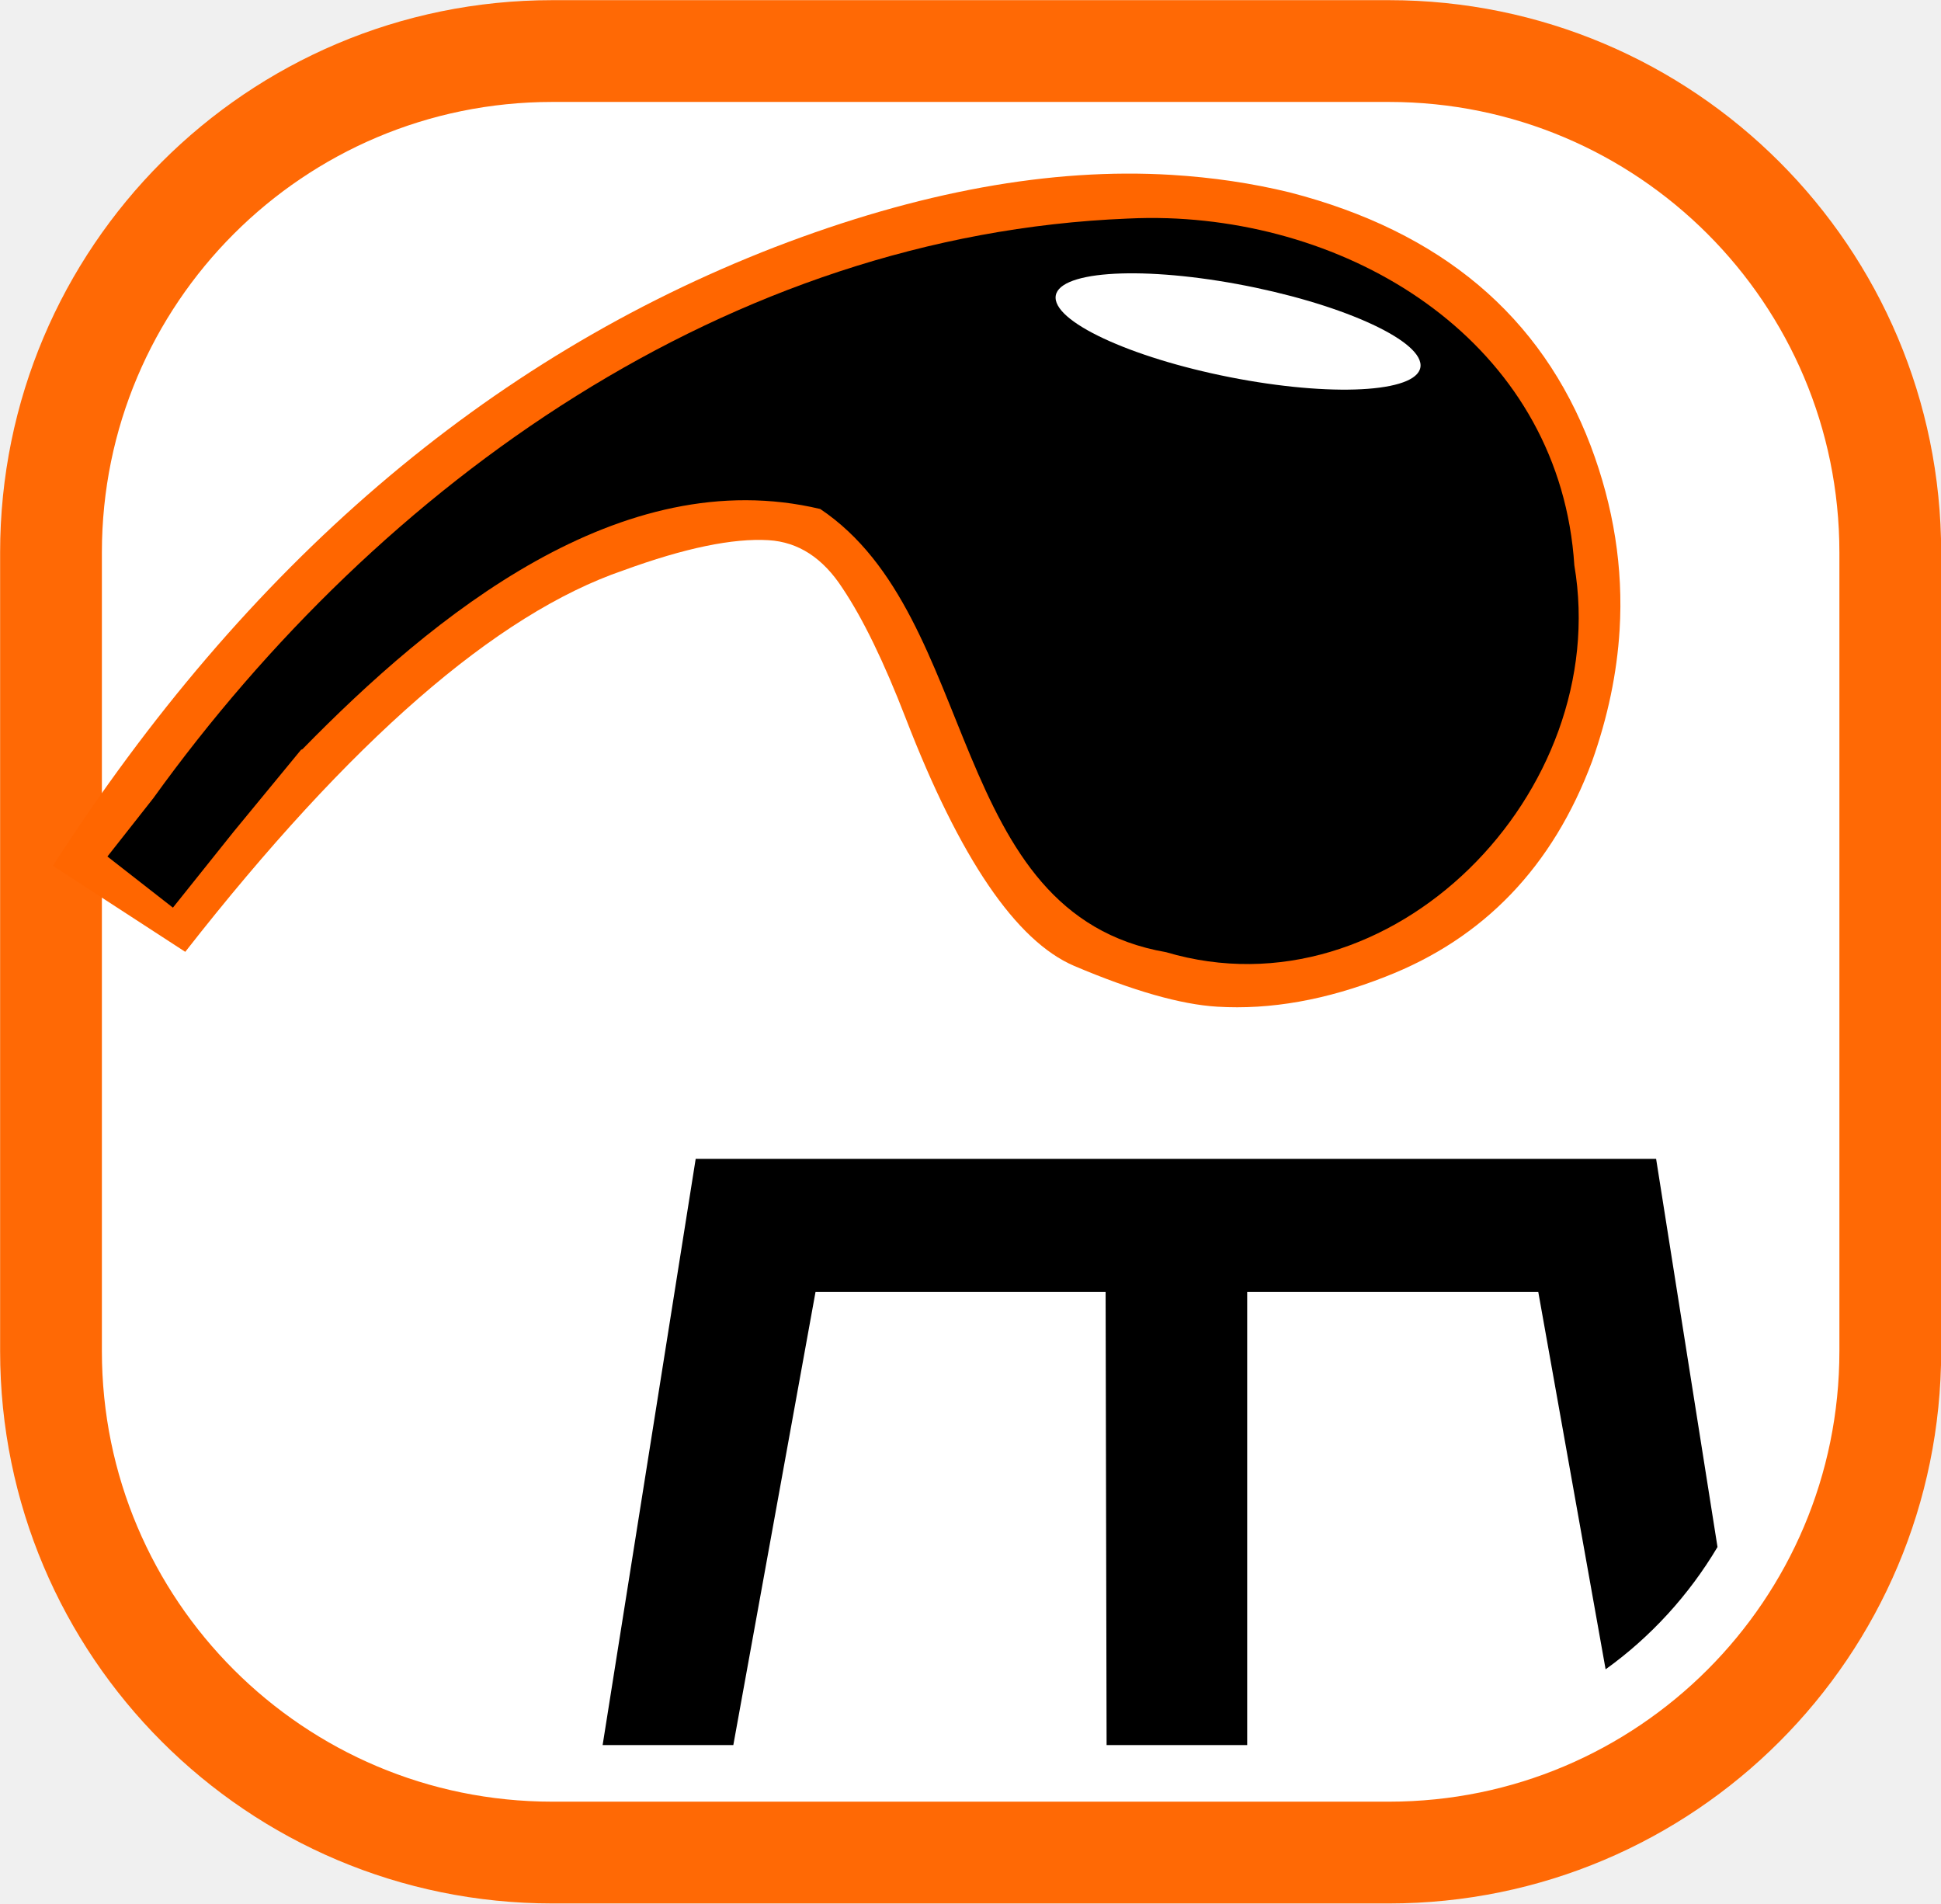
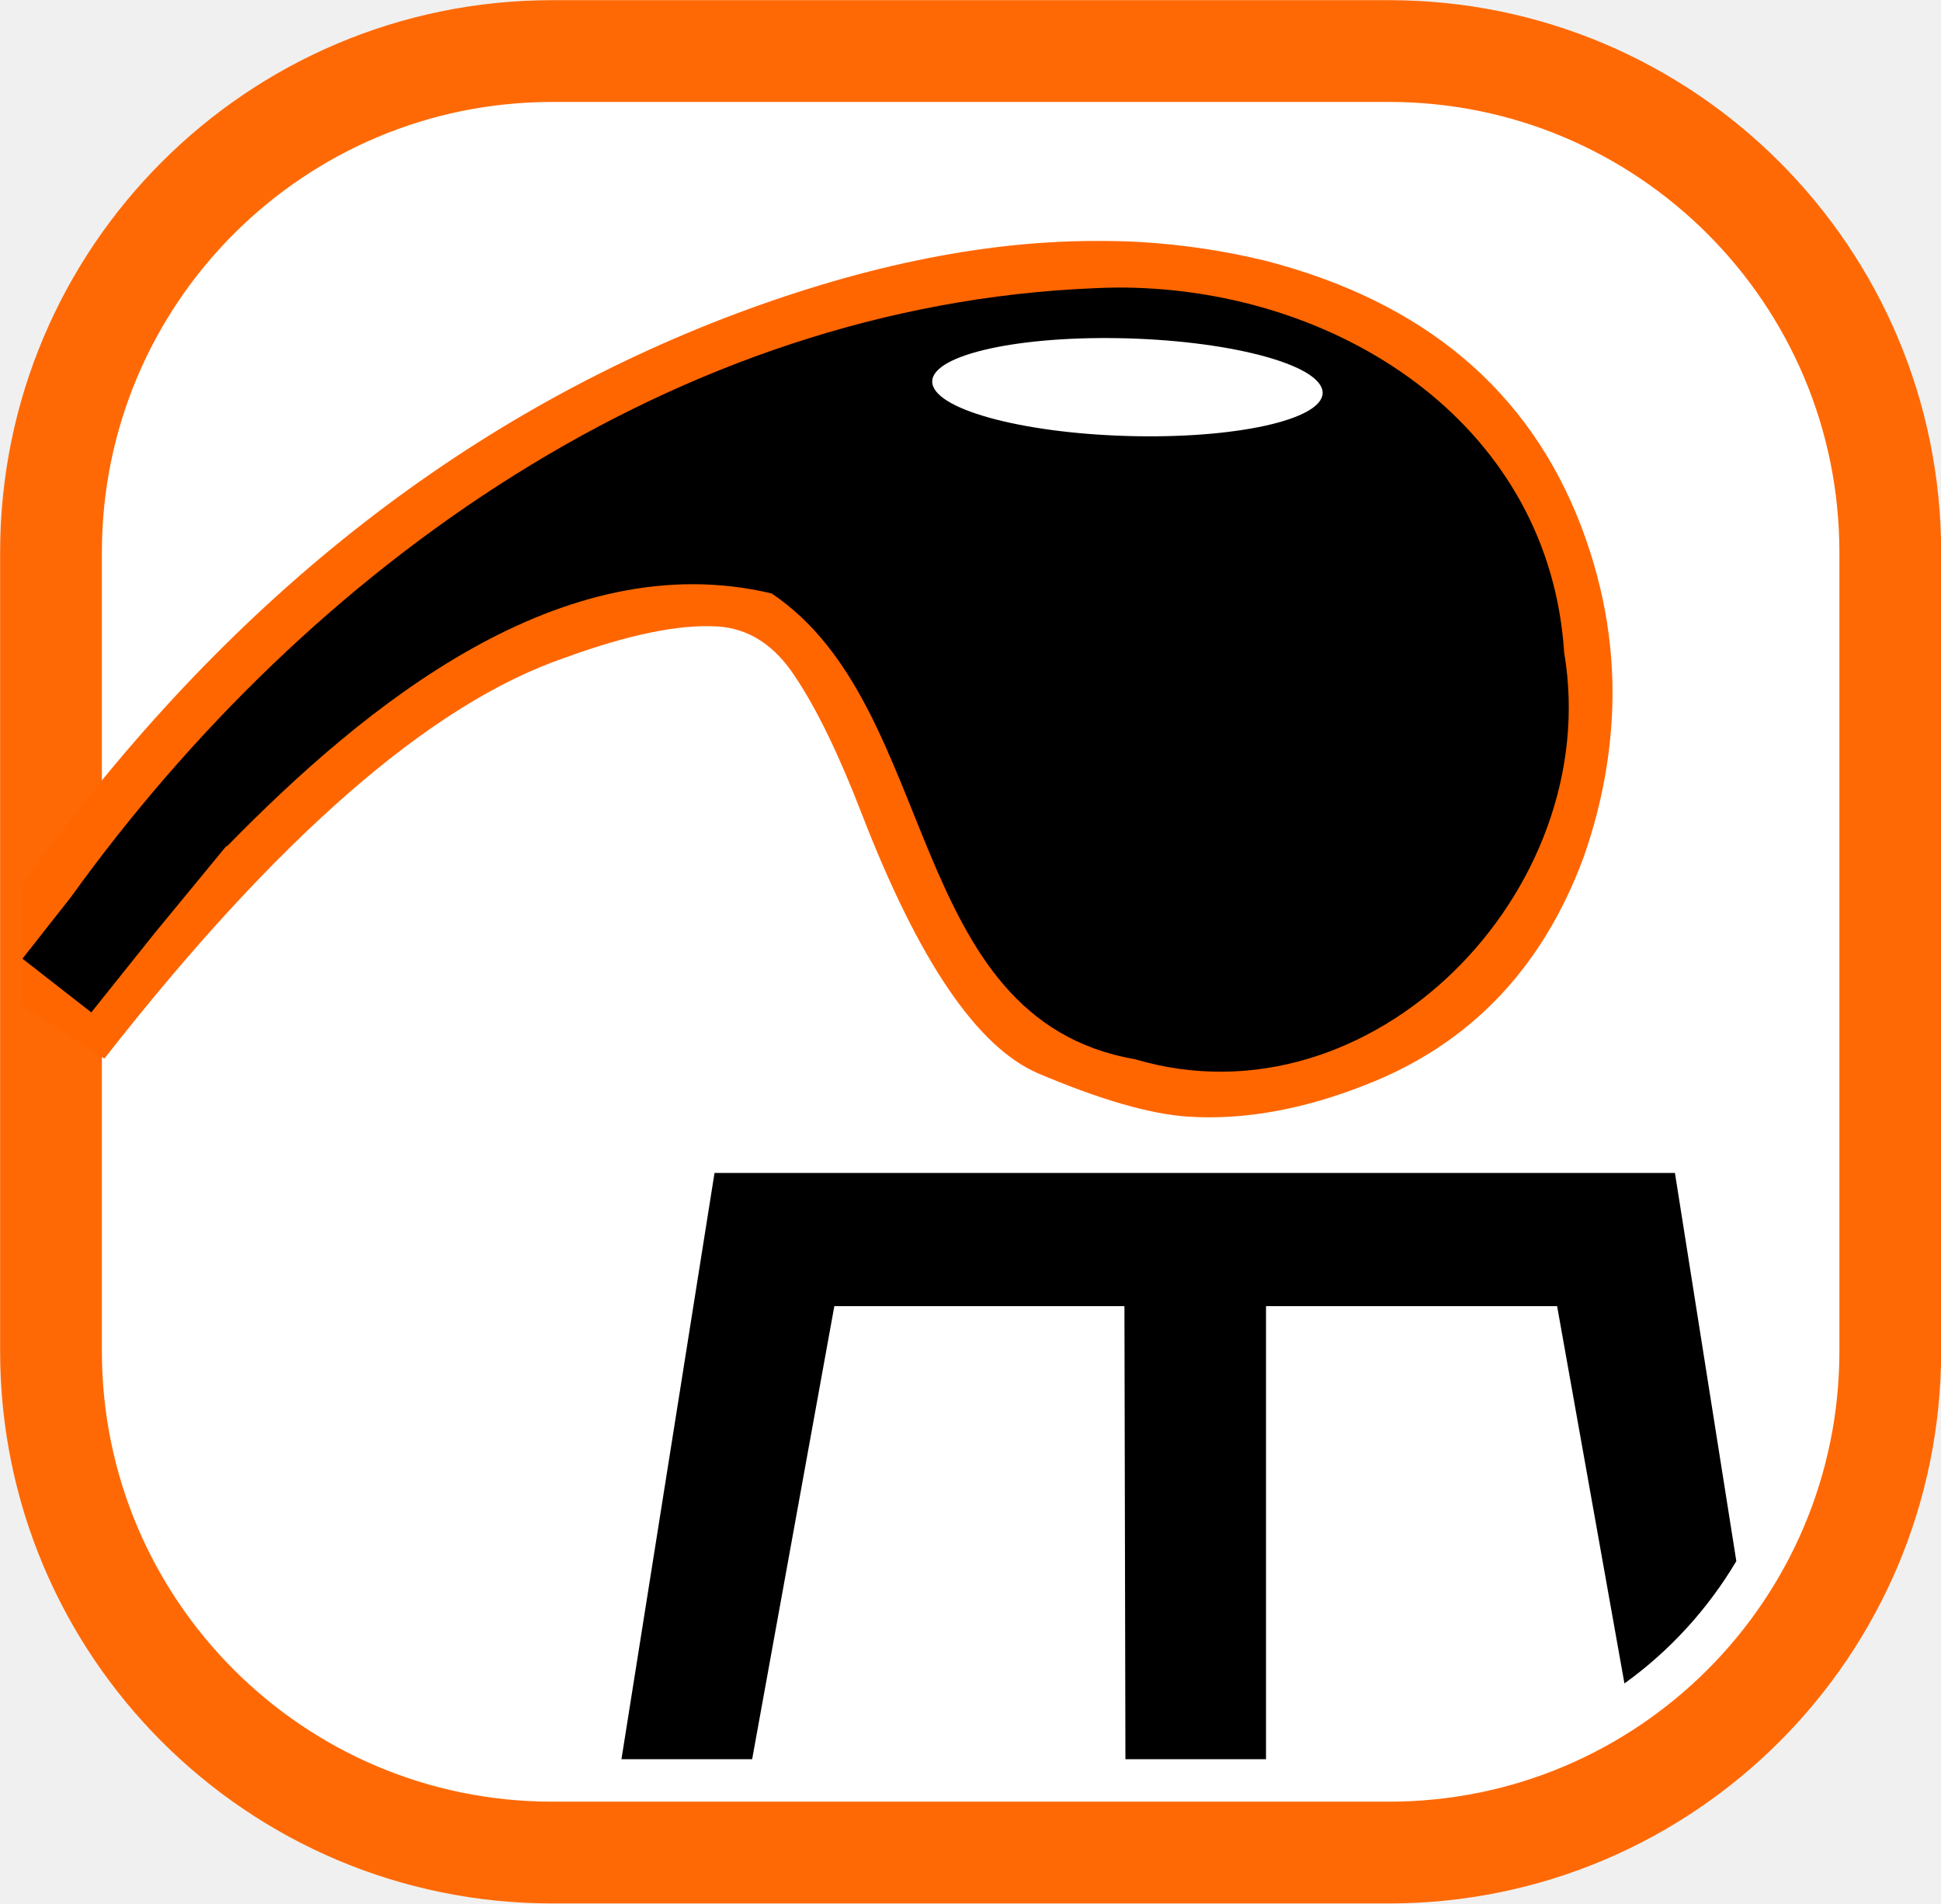
<svg xmlns="http://www.w3.org/2000/svg" width="110.625" height="108.469" id="svg4964" version="1.1">
  <defs id="defs4966" />
  <g id="layer1" transform="translate(-296.875,-460.7188)">
    <rect ry="28.571" rx="28.571" y="463.628" x="299.782" height="102.66" width="104.827" id="rect5599" style="font-size:105.872px;font-style:normal;font-variant:normal;font-weight:normal;font-stretch:normal;line-height:125%;letter-spacing:0px;word-spacing:0px;opacity:0.99;fill:#ffffff;fill-opacity:1;stroke:#ff6600;stroke-width:5.8;stroke-miterlimit:4;stroke-opacity:0.988;stroke-dasharray:none;font-family:Saab;-inkscape-font-specification:Saab" />
-     <path style="font-size:105.872px;font-style:normal;font-variant:normal;font-weight:normal;font-stretch:normal;line-height:125%;letter-spacing:0px;word-spacing:0px;fill:#000000;fill-opacity:1;stroke:none;font-family:Saab;-inkscape-font-specification:Saab" d="m 336.525,526.756 -5.304,33.407 c 0.186,0.005 0.377,0 0.564,0 l 6.885,0 4.684,-25.817 16.534,0 0.056,25.817 8.013,0 0,-25.817 16.591,0 3.837,21.5 c 2.575,-1.848 4.75,-4.232 6.377,-6.969 l -3.499,-22.121 z" id="path4996" />
-     <g id="g4054" transform="matrix(1.013332,0.06172051,-0.06172051,1.013332,22.18032,-18.31944)">
-       <path d="m 343.039,465.735 c 7.881,-3.598 15.204,-5.396 21.972,-5.397 2.313,1e-4 4.54,0.193 6.681,0.578 8.609,1.67 14.519,6.061 17.731,13.17 1.499,3.341 2.248,6.746 2.249,10.215 -9e-5,2.441 -0.364,4.925 -1.092,7.452 -1.842,6.039 -5.461,10.301 -10.857,12.785 -3.212,1.499 -6.317,2.249 -9.315,2.249 -2.056,5e-5 -4.776,-0.6 -8.159,-1.799 -3.341,-1.199 -6.767,-5.632 -10.279,-13.299 -1.413,-3.084 -2.741,-5.439 -3.983,-7.067 -1.199,-1.627 -2.634,-2.441 -4.304,-2.441 -2.013,7e-5 -4.69,0.728 -8.031,2.184 -6.981,2.87 -14.733,10.493 -23.257,22.871 l -7.709,-4.369 c 9.808,-17.517 22.593,-29.895 38.354,-37.133" id="path5000" style="font-size:105.872px;font-style:normal;font-variant:normal;font-weight:normal;font-stretch:normal;line-height:125%;letter-spacing:0px;word-spacing:0px;fill:#ff6600;fill-opacity:1;stroke:none;font-family:Saab;-inkscape-font-specification:Saab" />
-       <path id="path5560" d="m 364.914,462.781 c -0.748,0.021 -1.469,0.074 -2.214,0.155 -22.29,2.266 -40.956,17.324 -52.623,35.807 l -2.369,3.418 3.845,2.641 3.146,-4.466 3.495,-4.816 0.078,-0.039 c 6.866,-7.93 16.852,-17.201 28.195,-15.224 9.402,5.505 8.395,22.263 20.894,23.651 12.86,2.973 24.482,-10.504 21.554,-23.069 -1.505,-11.939 -12.779,-18.379 -24.001,-18.059 z" style="font-size:105.872px;font-style:normal;font-variant:normal;font-weight:normal;font-stretch:normal;line-height:125%;letter-spacing:0px;word-spacing:0px;fill:#000000;fill-opacity:1;stroke:none;font-family:Saab;-inkscape-font-specification:Saab" />
-     </g>
+     <path style="font-size:105.872px;font-style:normal;font-variant:normal;font-weight:normal;font-stretch:normal;line-height:125%;letter-spacing:0px;word-spacing:0px;fill:#000000;fill-opacity:1;stroke:none;font-family:Saab;-inkscape-font-specification:Saab" d="m 337.598,527.561 -5.304,33.407 c 0.186,0.005 0.377,0 0.564,0 l 6.885,0 4.684,-25.817 16.534,0 0.056,25.817 8.013,0 0,-25.817 16.591,0 3.837,21.5 c 2.575,-1.848 4.75,-4.232 6.377,-6.969 l -3.499,-22.121 z" id="path4996" />
+     <g id="g4054" transform="matrix(1.013332,0.06172051,-0.06172051,1.013332,22.18032,-18.31944)" />
    <path style="font-size:200.314px;font-style:normal;font-variant:normal;font-weight:normal;font-stretch:normal;line-height:125%;letter-spacing:0px;word-spacing:0px;fill:#000000;fill-opacity:1;stroke:none;font-family:Saab;-inkscape-font-specification:Saab" d="m 81.496,496.687 c 1.239,-1.826 2.347,-3.391 3.326,-4.695 0.978,-1.369 2.021,-2.543 3.13,-3.521 1.043,-0.978 2.25,-1.793 3.619,-2.445 1.369,-0.652 3.065,-1.174 5.086,-1.565 0.13,3.912 0.978,6.879 2.543,8.901 1.63,1.956 4.662,2.934 9.096,2.934 3.391,2e-5 6.097,-0.913 8.118,-2.739 2.021,-1.826 3.032,-4.304 3.032,-7.434 -2e-5,-2.217 -0.359,-4.043 -1.076,-5.477 -0.717,-1.435 -1.63,-2.608 -2.739,-3.521 -1.043,-0.978 -2.217,-1.695 -3.521,-2.152 -1.304,-0.456 -2.576,-0.782 -3.815,-0.978 -1.174,-0.196 -2.217,-0.293 -3.13,-0.293 -0.913,4e-5 -1.532,4e-5 -1.858,0 -2.543,4e-5 -5.086,0.456 -7.629,1.369 -2.543,0.913 -4.988,2.184 -7.336,3.815 -2.413,1.565 -4.727,3.489 -6.944,5.771 -2.217,2.217 -4.271,4.662 -6.162,7.336 l 6.26,4.695 0,0" id="path3885" />
    <path style="font-size:200.314px;font-style:normal;font-variant:normal;font-weight:normal;font-stretch:normal;line-height:125%;letter-spacing:0px;word-spacing:0px;fill:#000000;fill-opacity:1;stroke:none;font-family:Saab;-inkscape-font-specification:Saab" d="m 147.738,477.419 c -1.369,4e-5 -2.674,0.261 -3.912,0.782 -1.174,0.522 -2.217,1.239 -3.13,2.152 -0.848,0.848 -1.532,1.891 -2.054,3.13 -0.522,1.174 -0.783,2.445 -0.782,3.815 -5e-5,1.369 0.261,2.673 0.782,3.912 0.522,1.174 1.206,2.217 2.054,3.13 0.913,0.848 1.956,1.532 3.13,2.054 1.239,0.522 2.543,0.782 3.912,0.782 1.369,10e-6 2.641,-0.261 3.815,-0.782 1.239,-0.522 2.282,-1.206 3.13,-2.054 0.913,-0.913 1.63,-1.956 2.152,-3.13 0.522,-1.239 0.782,-2.543 0.782,-3.912 -8e-5,-1.369 -0.261,-2.641 -0.782,-3.815 -0.522,-1.239 -1.239,-2.282 -2.152,-3.13 -0.848,-0.913 -1.891,-1.63 -3.13,-2.152 -1.174,-0.522 -2.445,-0.782 -3.815,-0.782" id="path3881" />
    <text xml:space="preserve" style="font-size:40px;font-style:normal;font-variant:normal;font-weight:normal;font-stretch:normal;line-height:125%;letter-spacing:0px;word-spacing:0px;fill:#000000;fill-opacity:1;stroke:none;font-family:Saab;-inkscape-font-specification:Saab" x="190.619" y="452.99" id="text4069">
      <tspan id="tspan4071" x="190.619" y="452.99">⚗</tspan>
    </text>
    <g id="g4191" style="fill:#000000" transform="translate(-79.72881,11.76949)">
      <path style="fill:#000000;fill-opacity:1;stroke:none" id="path4169" d="m 378.127,496.313 c 0,3.966 -3.215,7.181 -7.181,7.181 -3.966,0 -7.181,-3.215 -7.181,-7.181 0,-3.966 3.215,-7.181 7.181,-7.181 3.966,0 7.181,3.215 7.181,7.181 z" transform="matrix(0.683464,0,0,0.683464,106.6976,270.2586)" />
      <path transform="matrix(0.683464,0,0,0.683464,125.7583,265.0236)" d="m 378.127,496.313 c 0,3.966 -3.215,7.181 -7.181,7.181 -3.966,0 -7.181,-3.215 -7.181,-7.181 0,-3.966 3.215,-7.181 7.181,-7.181 3.966,0 7.181,3.215 7.181,7.181 z" id="path4179" style="fill:#000000;fill-opacity:1;stroke:none" />
      <path id="path4181" d="m 360.678,610.437 17.835,-4.779" style="fill:#000000;stroke:#ffffff;stroke-width:1px;stroke-linecap:butt;stroke-linejoin:miter;stroke-opacity:1" />
      <path transform="matrix(-0.683464,0,0,-0.683464,620.3724,936.8378)" d="m 378.127,496.313 c 0,3.966 -3.215,7.181 -7.181,7.181 -3.966,0 -7.181,-3.215 -7.181,-7.181 0,-3.966 3.215,-7.181 7.181,-7.181 3.966,0 7.181,3.215 7.181,7.181 z" id="path4185" style="fill:#000000;fill-opacity:1;stroke:none" />
      <path id="path4187" d="m 381.078,603.971 -16.075,-9.084" style="fill:#000000;stroke:#ffffff;stroke-width:1px;stroke-linecap:butt;stroke-linejoin:miter;stroke-opacity:1" />
      <path style="fill:#000000;stroke:#ffffff;stroke-width:1px;stroke-linecap:butt;stroke-linejoin:miter;stroke-opacity:1" d="m 368.577,593.331 -10.436,15.232" id="path4189" />
    </g>
-     <path style="fill:#ffffff;fill-opacity:1;stroke:none" id="path4199" d="m 381.18,492.172 a 11.2,5.505 0 1 1 -22.4,0 11.2,5.505 0 1 1 22.4,0 z" transform="matrix(0.00500264,0.2414557,-1.889265,-0.3481616,1295.43,561.6304)" />
+     <path style="font-size:105.872px;font-style:normal;font-variant:normal;font-weight:normal;font-stretch:normal;line-height:125%;letter-spacing:0px;word-spacing:0px;fill:#ff6600;fill-opacity:1;stroke:none;font-family:Saab;-inkscape-font-specification:Saab" d="m 359.168,474.45 c -6.461,0.027 -13.483,1.501 -21.031,4.406 -15.712,6.088 -29.054,16.89 -40.062,32.375 l 0,6.75 4.75,3.062 c 9.88,-12.63 18.629,-20.24 26.25,-22.844 3.652,-1.334 6.544,-1.912 8.688,-1.781 1.779,0.108 3.266,1.064 4.438,2.875 1.217,1.814 2.476,4.405 3.781,7.781 3.243,8.393 6.582,13.319 10.062,14.812 3.526,1.497 6.404,2.335 8.594,2.469 3.193,0.195 6.544,-0.424 10.062,-1.812 5.908,-2.296 10.053,-6.594 12.406,-12.906 0.939,-2.644 1.467,-5.275 1.625,-7.875 0.225,-3.695 -0.339,-7.345 -1.719,-11 -2.96,-7.78 -8.971,-12.85 -18.031,-15.188 -2.256,-0.549 -4.631,-0.912 -7.094,-1.062 -0.901,-0.055 -1.796,-0.066 -2.719,-0.062 z" id="path5000" />
+     <path id="path5560" d="m 361.634,477.12 c -0.798,-0.026 -1.569,-0.017 -2.368,0.022 -23.886,0.967 -44.742,15.794 -58.366,34.721 l -2.745,3.486 3.923,3.062 3.64,-4.552 4.035,-4.902 0.085,-0.036 c 7.827,-8 19.064,-17.226 31.015,-14.384 9.656,6.473 7.497,24.255 20.718,26.544 13.503,4 26.755,-9.599 24.452,-23.17 -0.828,-12.813 -12.417,-20.402 -24.389,-20.79 z" style="font-size:105.872px;font-style:normal;font-variant:normal;font-weight:normal;font-stretch:normal;line-height:125%;letter-spacing:0px;word-spacing:0px;fill:#000000;fill-opacity:1;stroke:none;font-family:Saab;-inkscape-font-specification:Saab" />
+     <path style="fill:#ffffff;fill-opacity:1;stroke:none" id="path4199" d="m 381.18,492.172 a 11.2,5.505 0 1 1 -22.4,0 11.2,5.505 0 1 1 22.4,0 z" transform="matrix(0.04695322,0.249443,-2.018758,-0.03412027,1337.336,407.287)" />
  </g>
</svg>
